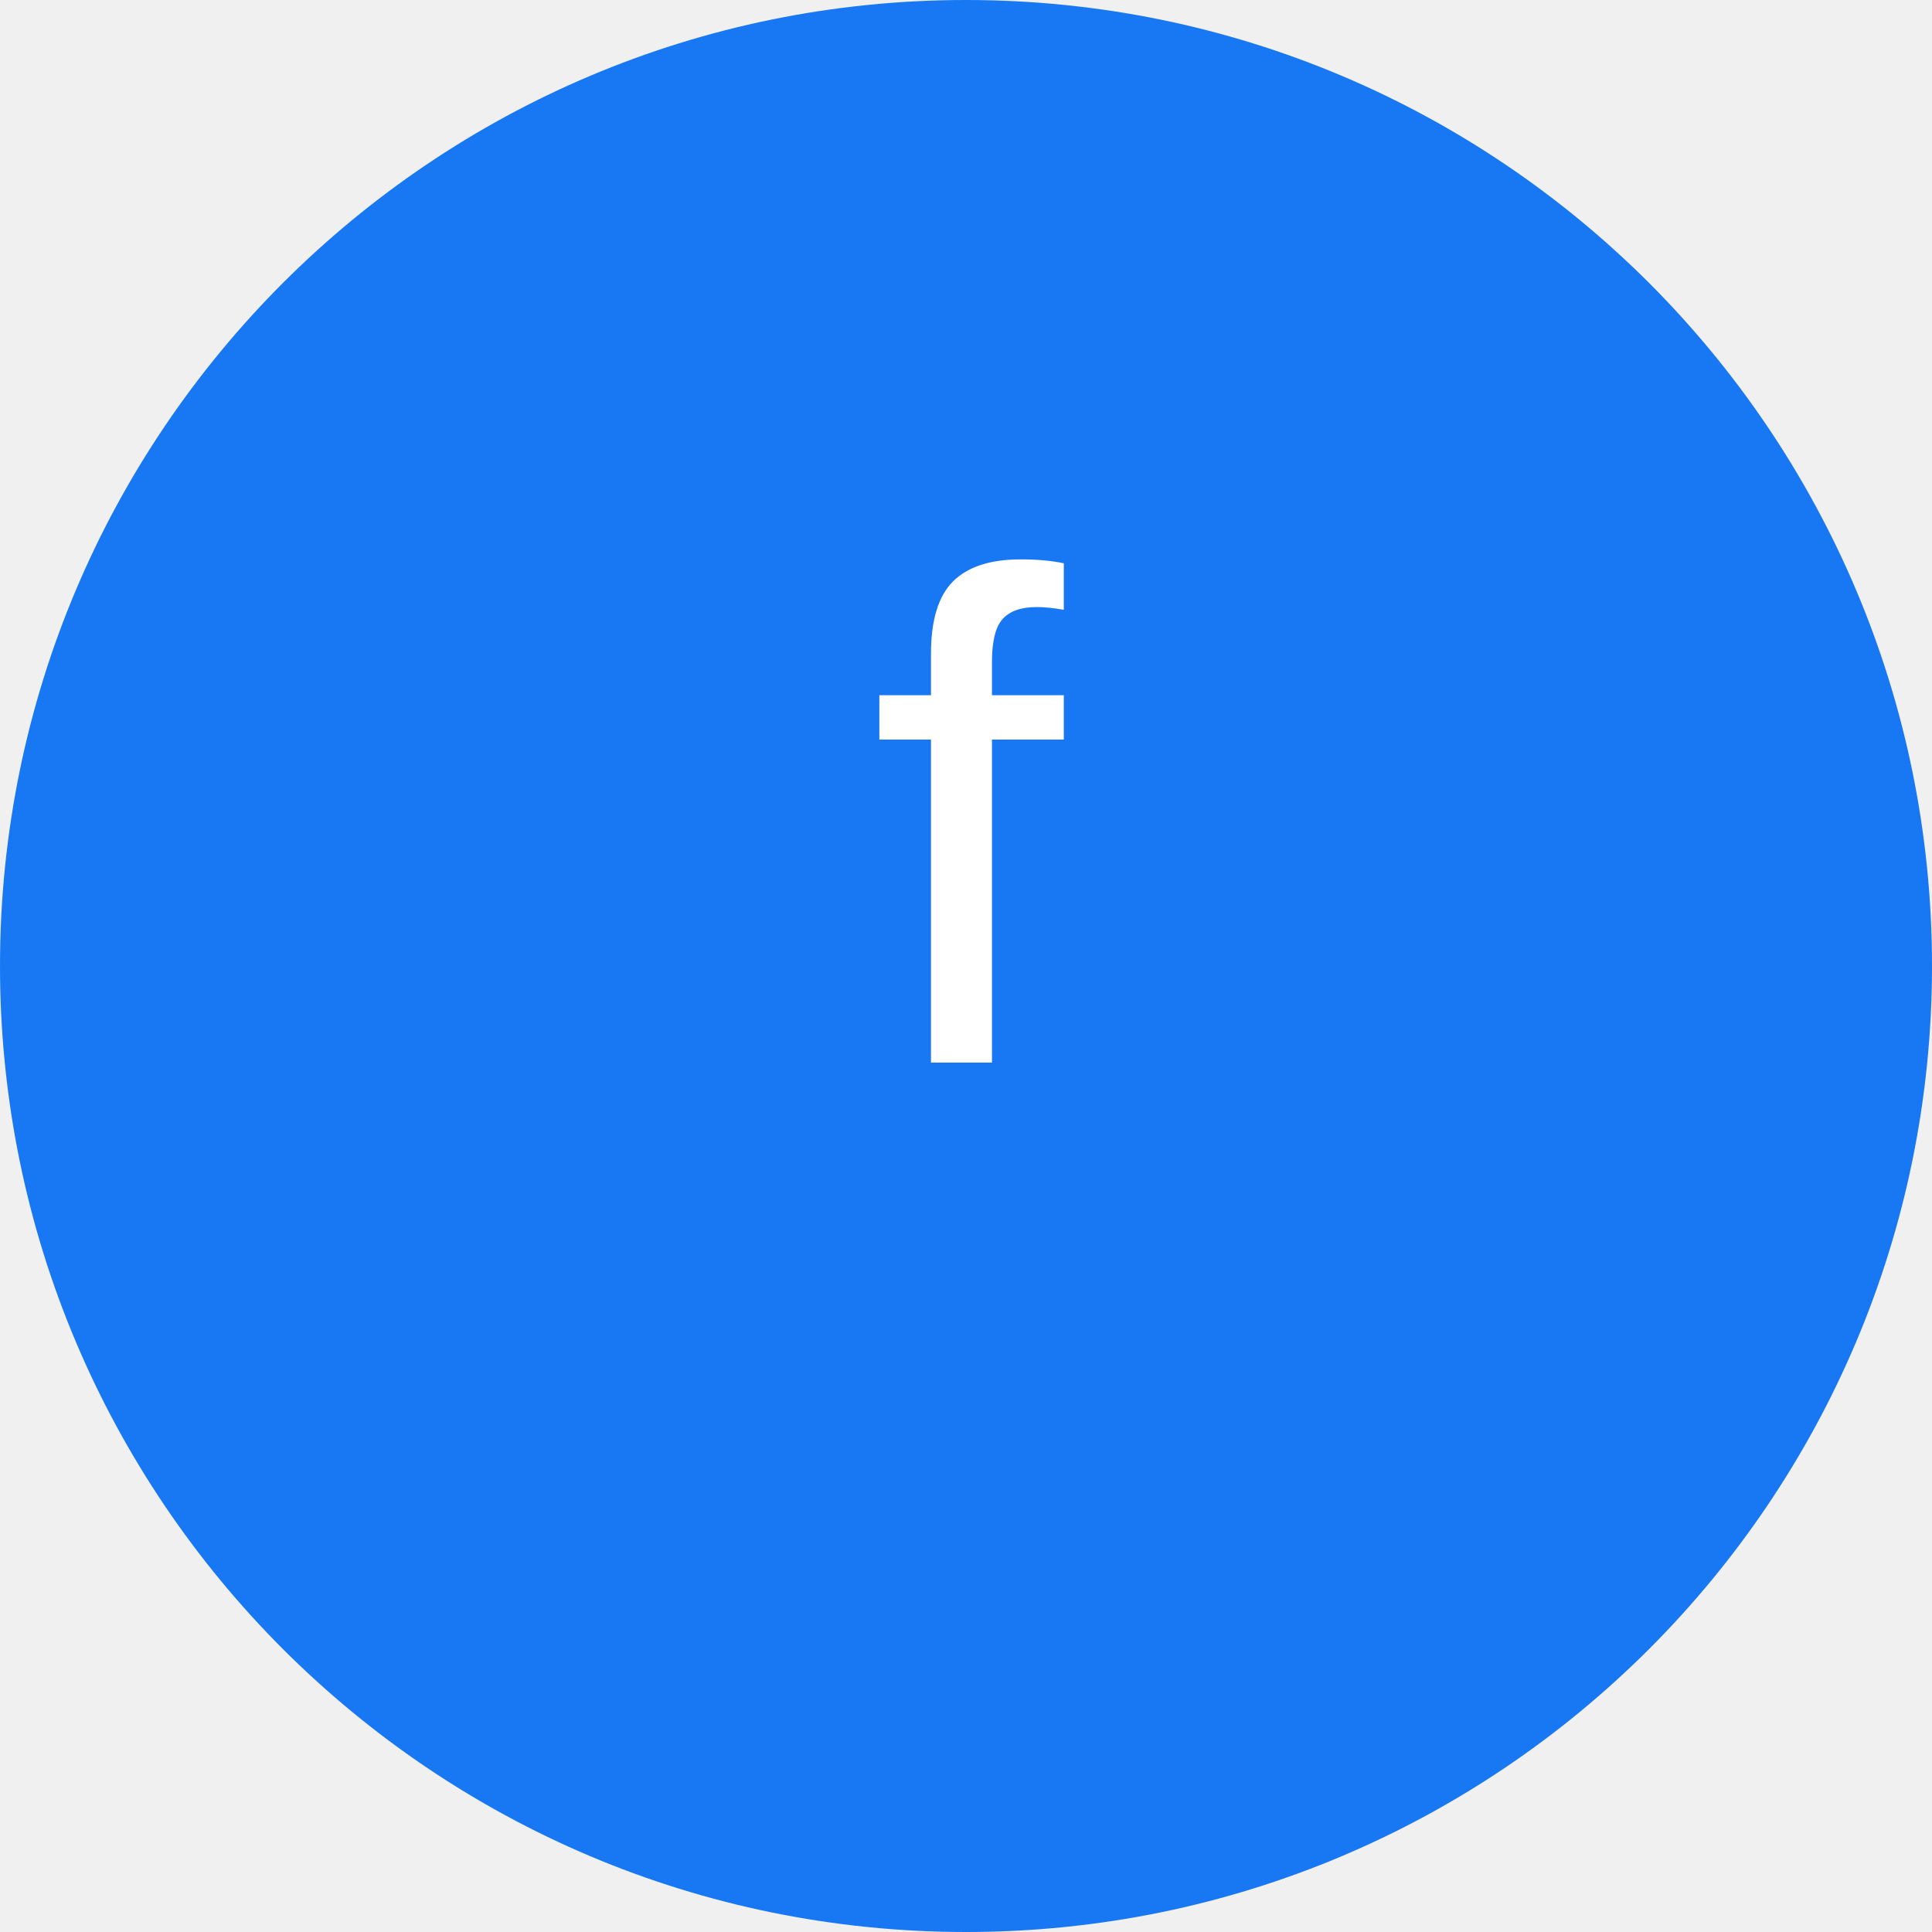
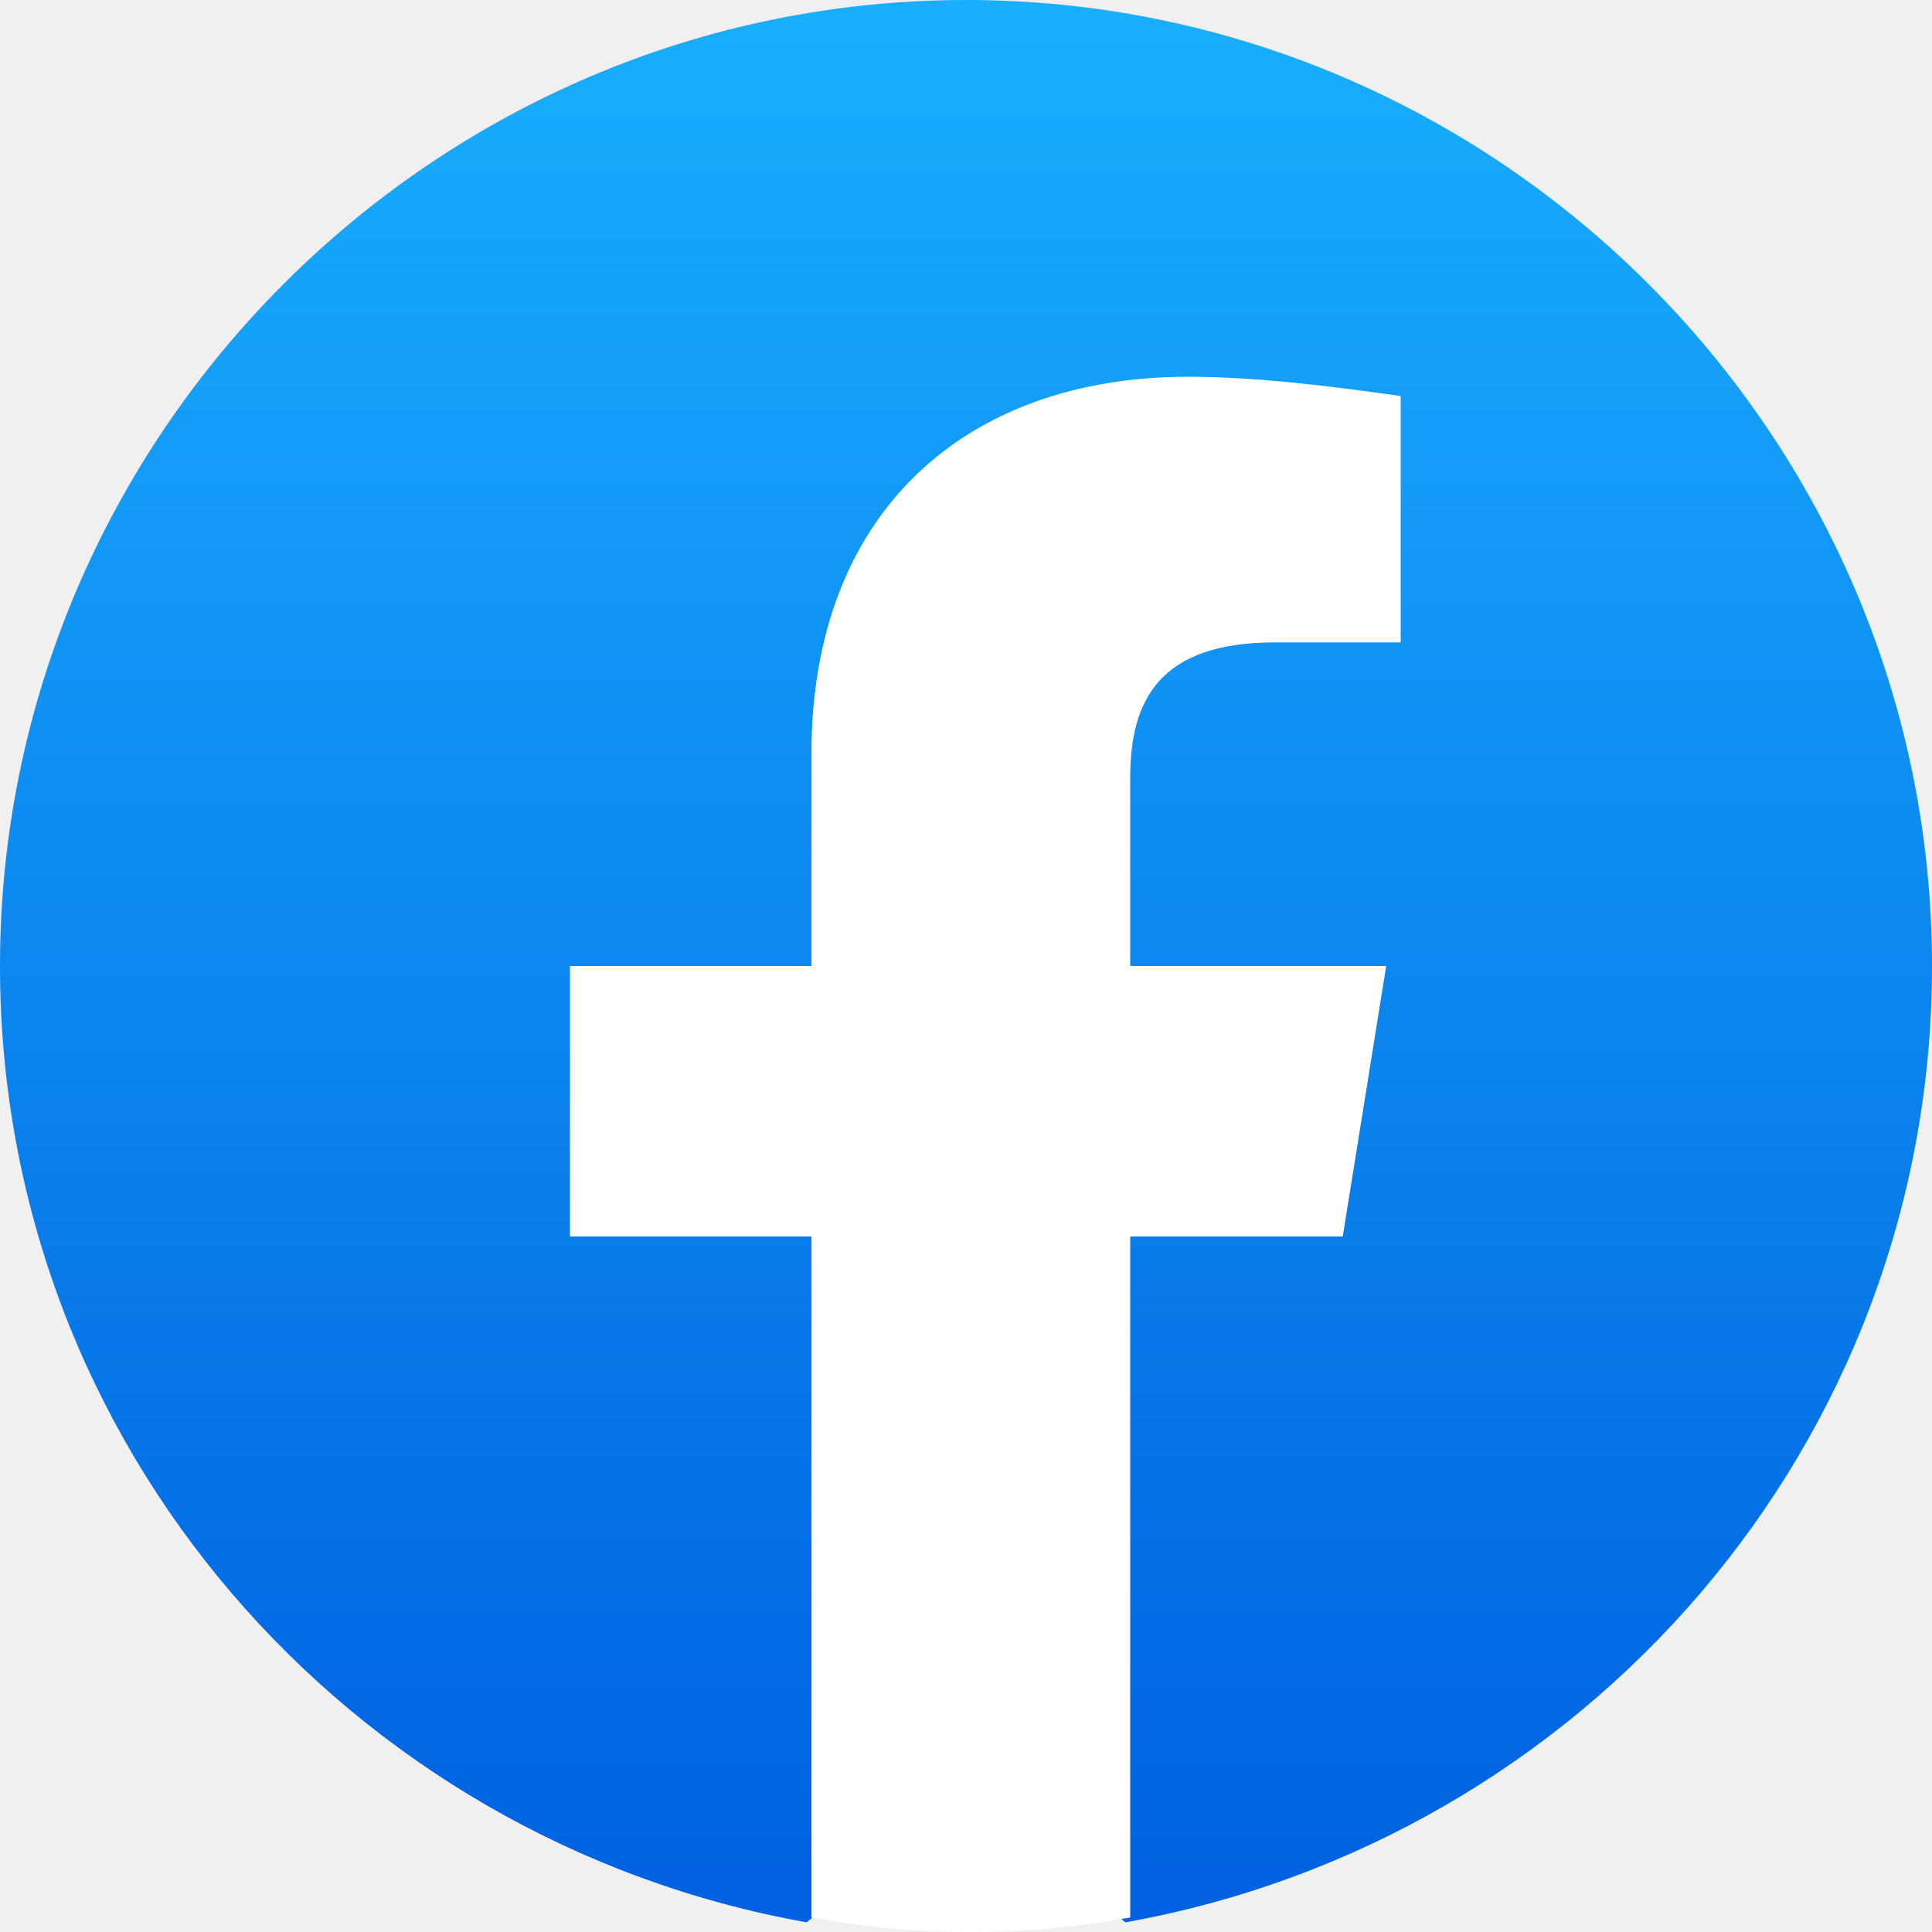
- <svg xmlns="http://www.w3.org/2000/svg" viewBox="0 0 100 100">
-   <circle cx="50" cy="50" r="50" fill="#1877F2" />
-   <text x="50%" y="55%" font-size="36" fill="white" text-anchor="middle" font-family="Arial">f</text>
+ <svg xmlns="http://www.w3.org/2000/svg" xml:space="preserve" viewBox="0 0 40 40">
+   <linearGradient id="a" x1="-277.375" x2="-277.375" y1="406.602" y2="407.573" gradientTransform="matrix(40 0 0 -39.7778 11115.001 16212.334)" gradientUnits="userSpaceOnUse">
+     <stop offset="0" stop-color="#0062e0" />
+     <stop offset="1" stop-color="#19afff" />
+   </linearGradient>
+   <path fill="url(#a)" d="M16.7 39.8C7.2 38.1 0 29.9 0 20 0 9 9 0 20 0s20 9 20 20c0 9.9-7.2 18.1-16.7 19.8l-1.1-.9h-4.4l-1.1.9z" />
+   <path fill="#fff" d="m27.8 25.6.9-5.6h-5.3v-3.9c0-1.6.6-2.8 3-2.8H29V8.2c-1.4-.2-3-.4-4.4-.4-4.6 0-7.8 2.8-7.8 7.8V20h-5v5.6h5v14.1c1.1.2 2.2.3 3.3.3 1.1 0 2.2-.1 3.3-.3V25.6h4.4z" />
</svg>
